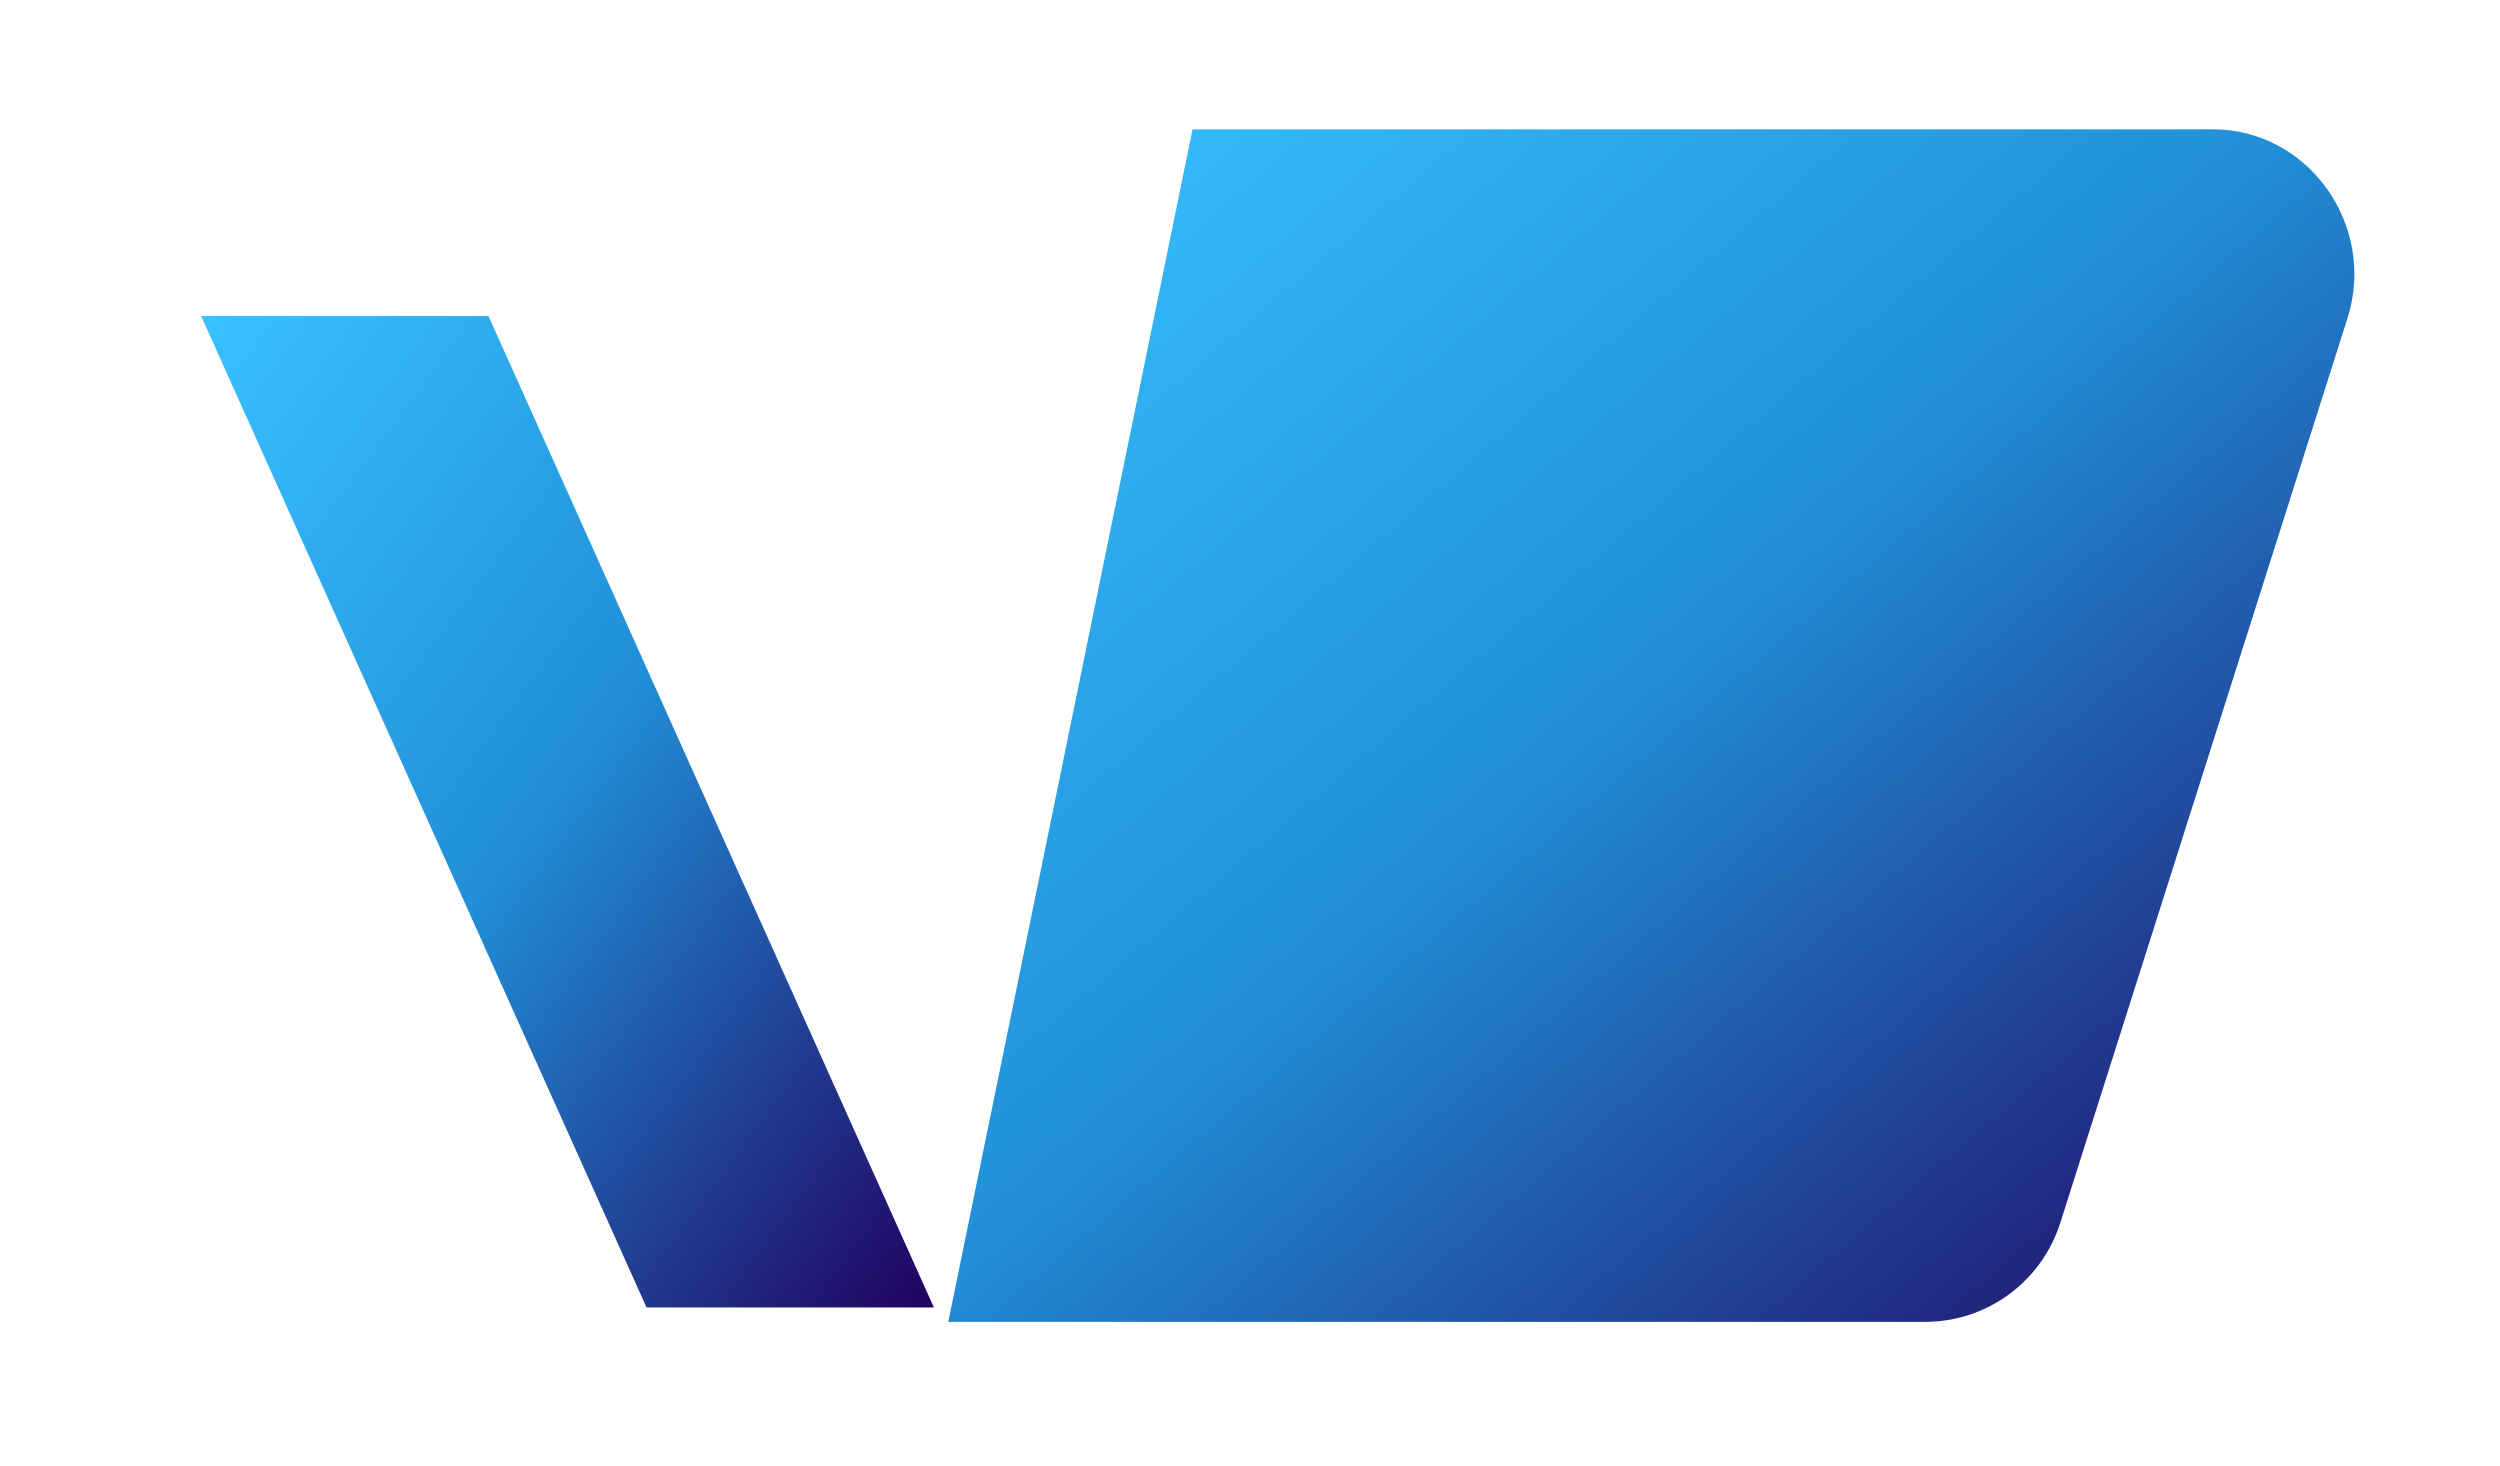
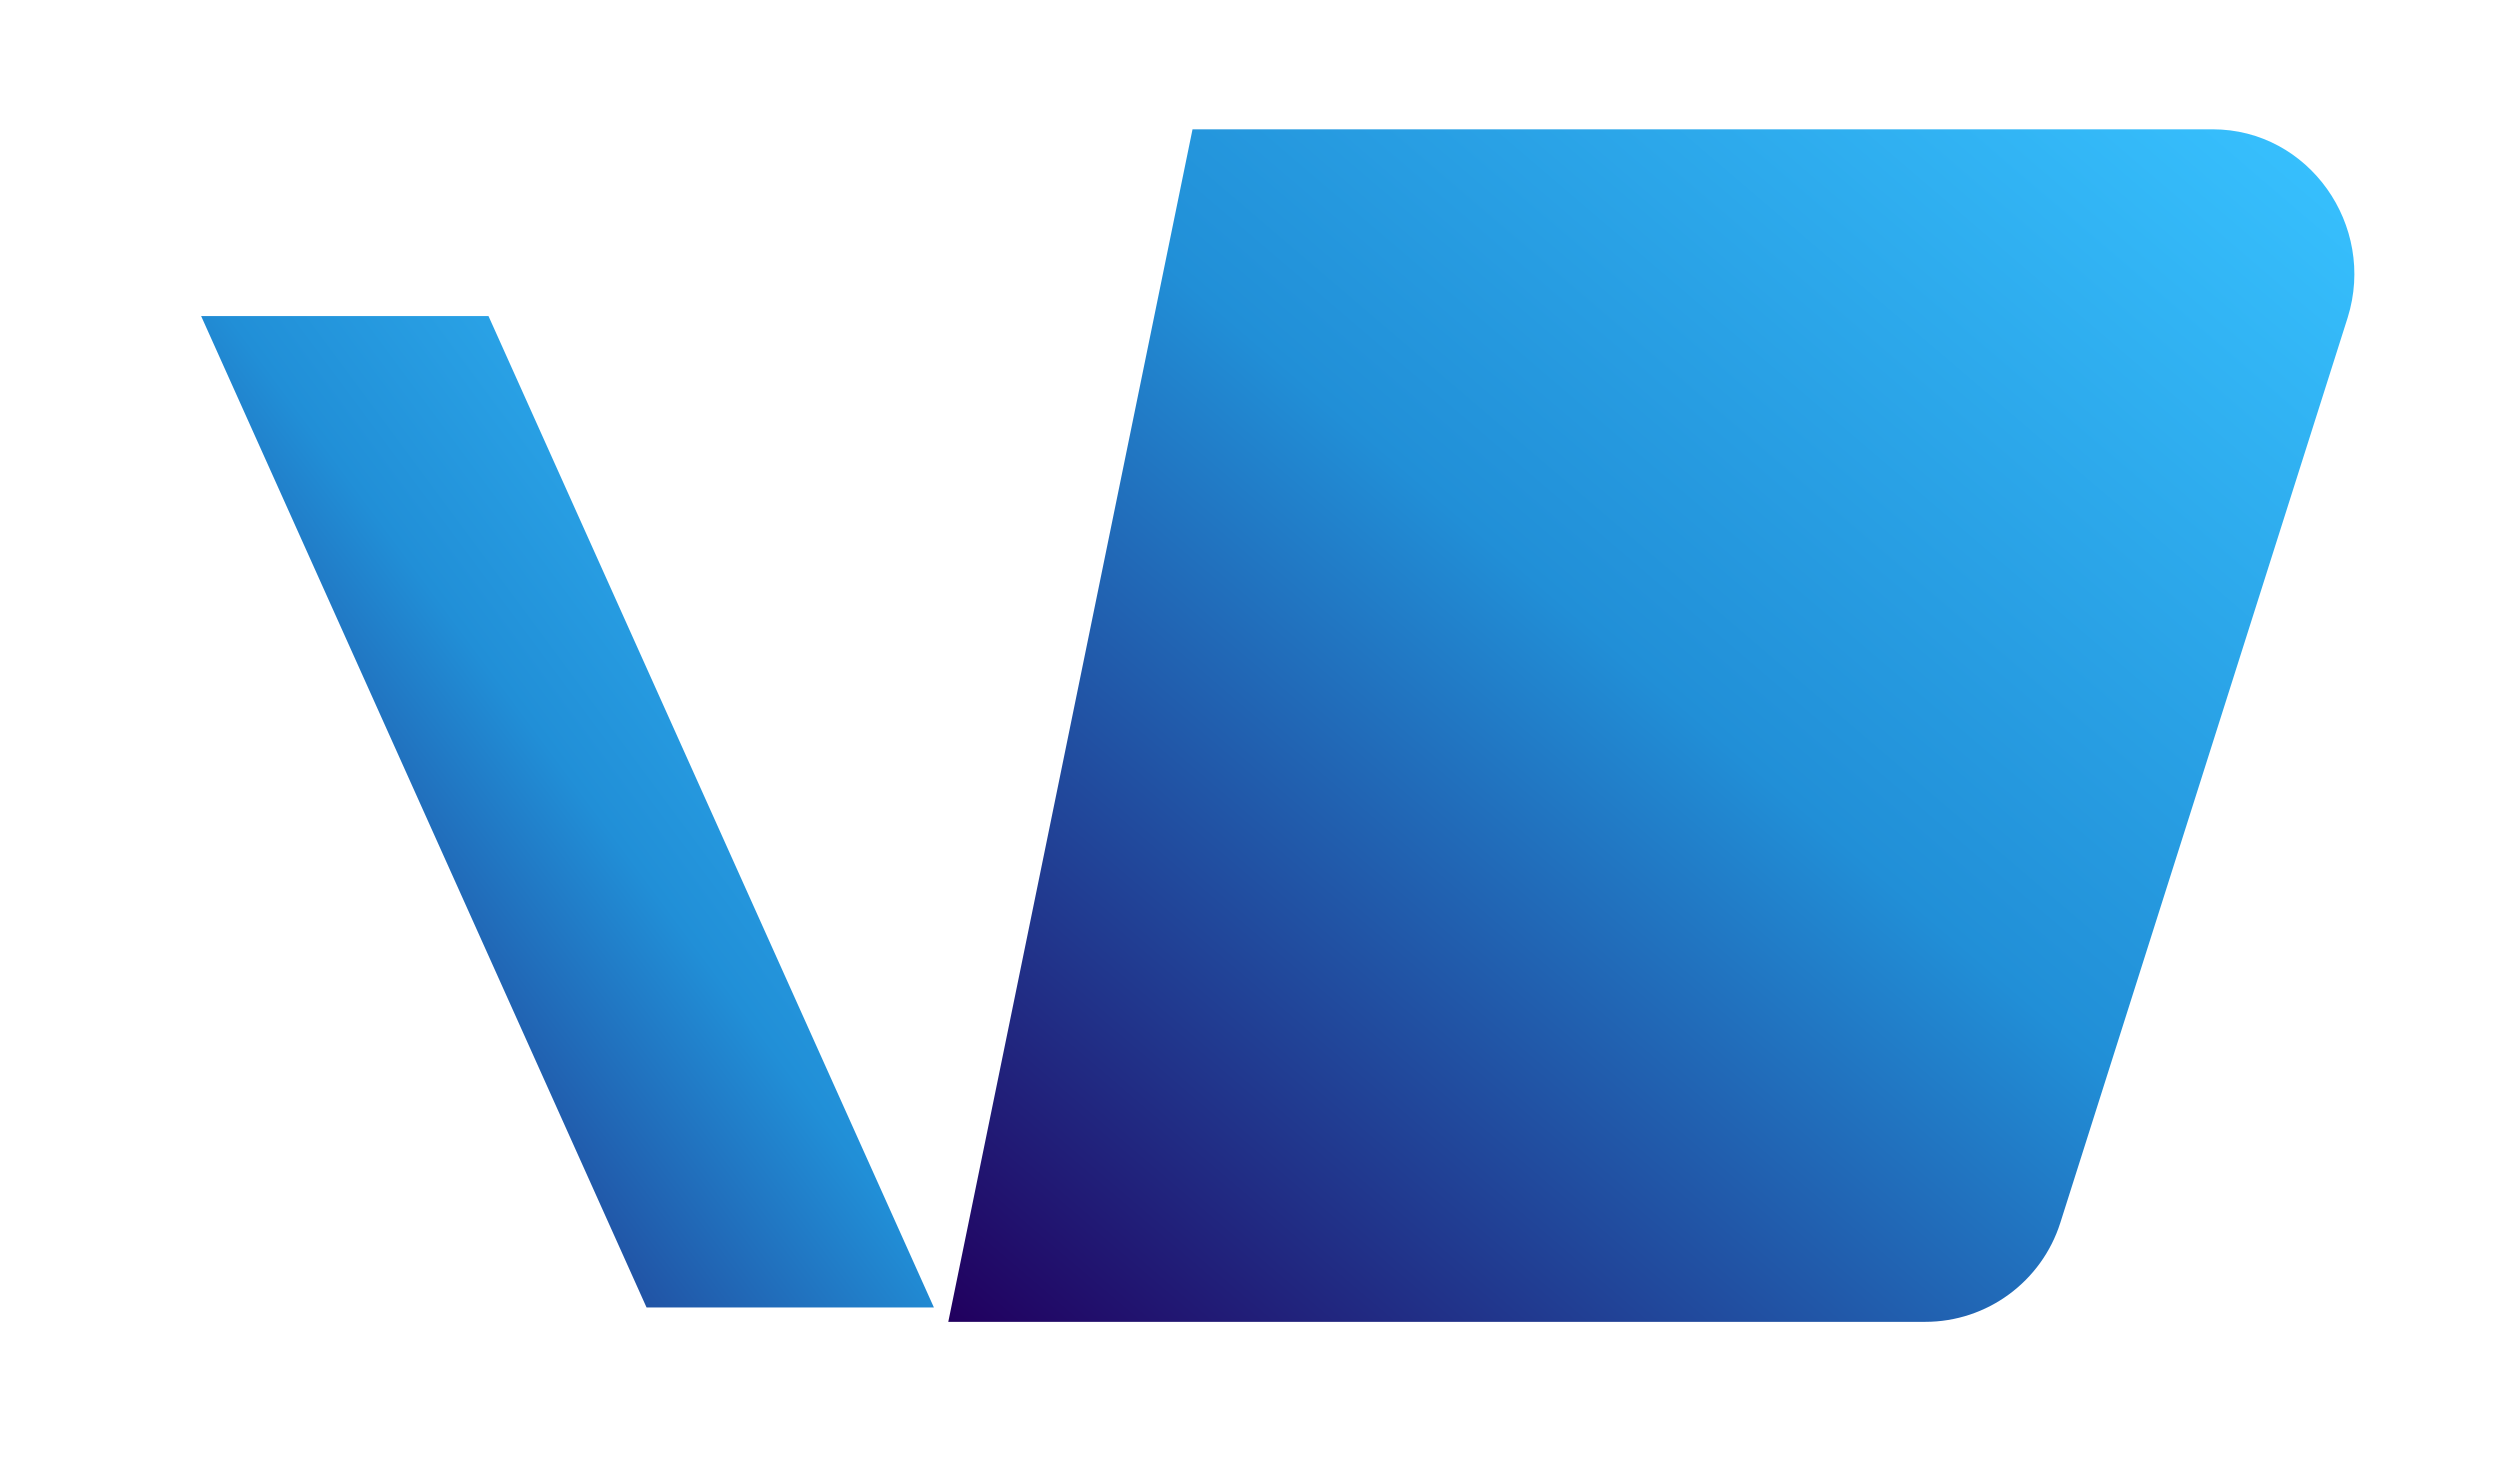
<svg xmlns="http://www.w3.org/2000/svg" viewBox="8 14 174 102" aria-hidden="true">
  <defs>
-     <linearGradient id="faviconGradient" x1="0" y1="0" x2="1" y2="1">
-       <stop offset="0%" stop-color="#38c2ff" />
-       <stop offset="48%" stop-color="#218fd7" />
-       <stop offset="100%" stop-color="#21005f" />
+     <linearGradient id="faviconGradient" x1="0" y1="1" x2="1" y2="0">
+       <stop offset="0%" stop-color="#21005f" />
+       <stop offset="52%" stop-color="#218fd7" />
+       <stop offset="100%" stop-color="#38c2ff" />
    </linearGradient>
  </defs>
  <path d="M22 36h20l31 69h-20z" fill="url(#faviconGradient)" />
  <path d="M74 106h68c4.3 0 8.1-2.8 9.4-6.9l20-63c2-6.4-2.7-13.1-9.4-13.1H91z" fill="url(#faviconGradient)" />
</svg>
